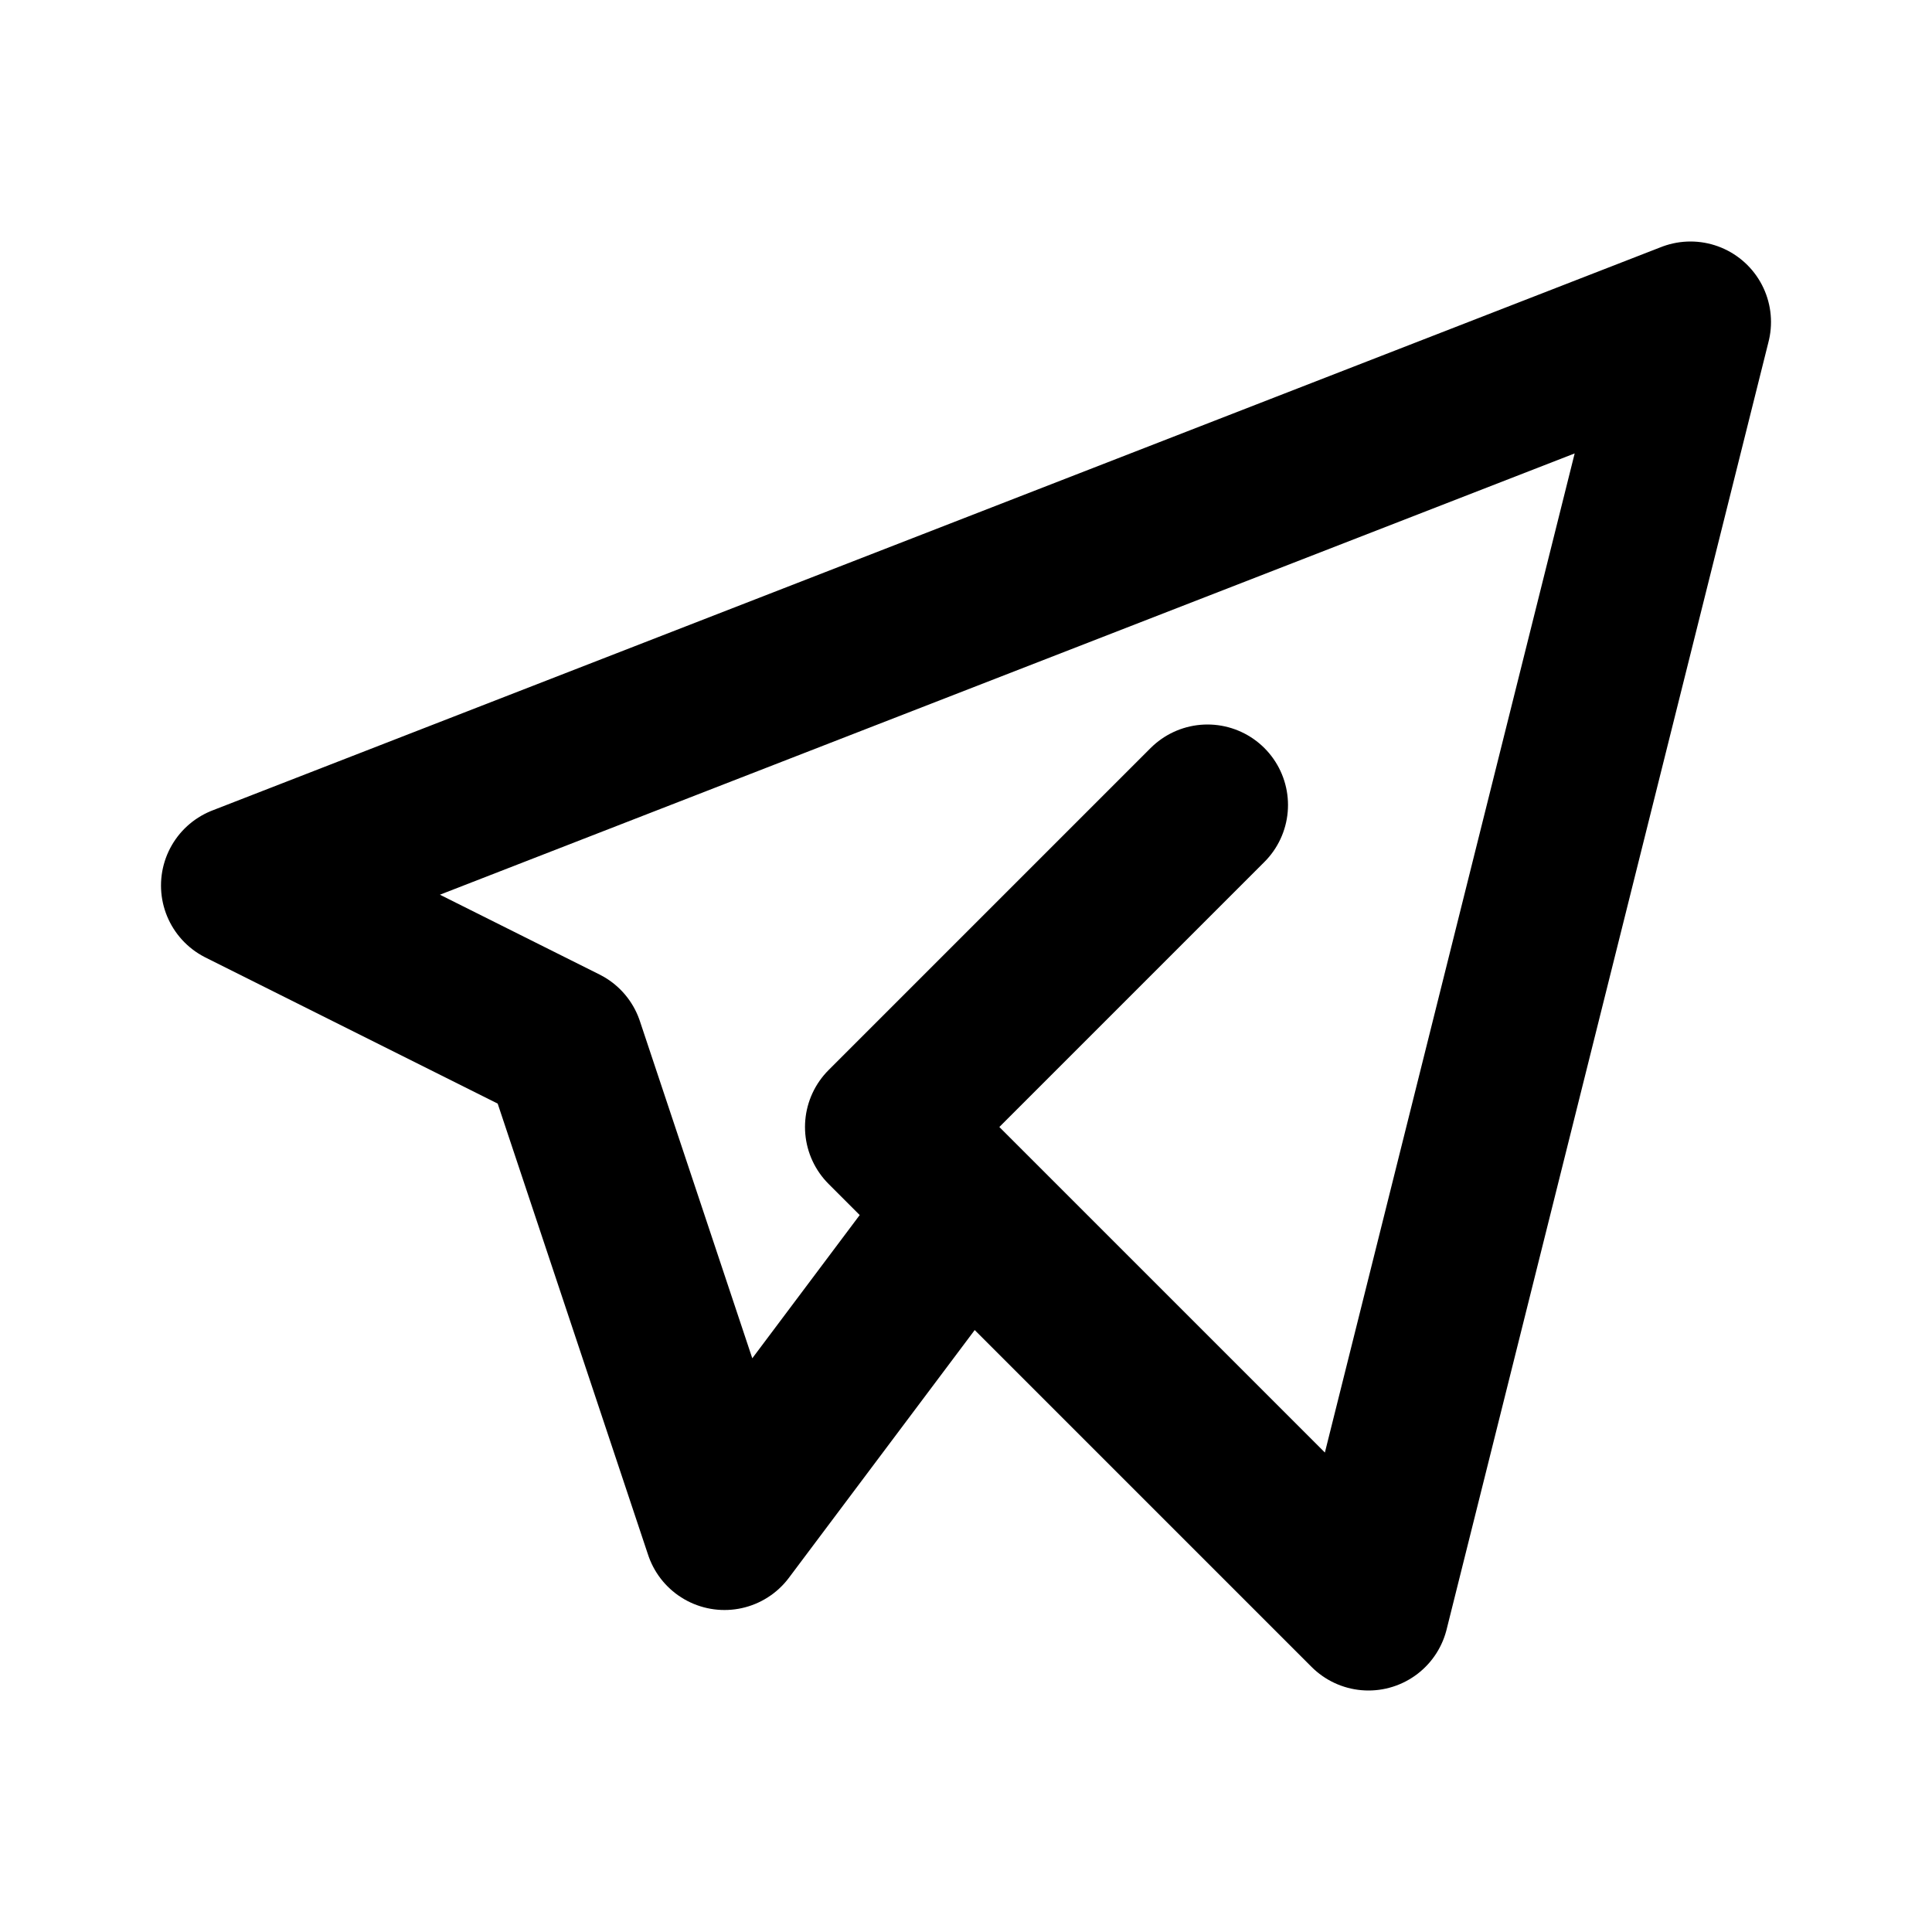
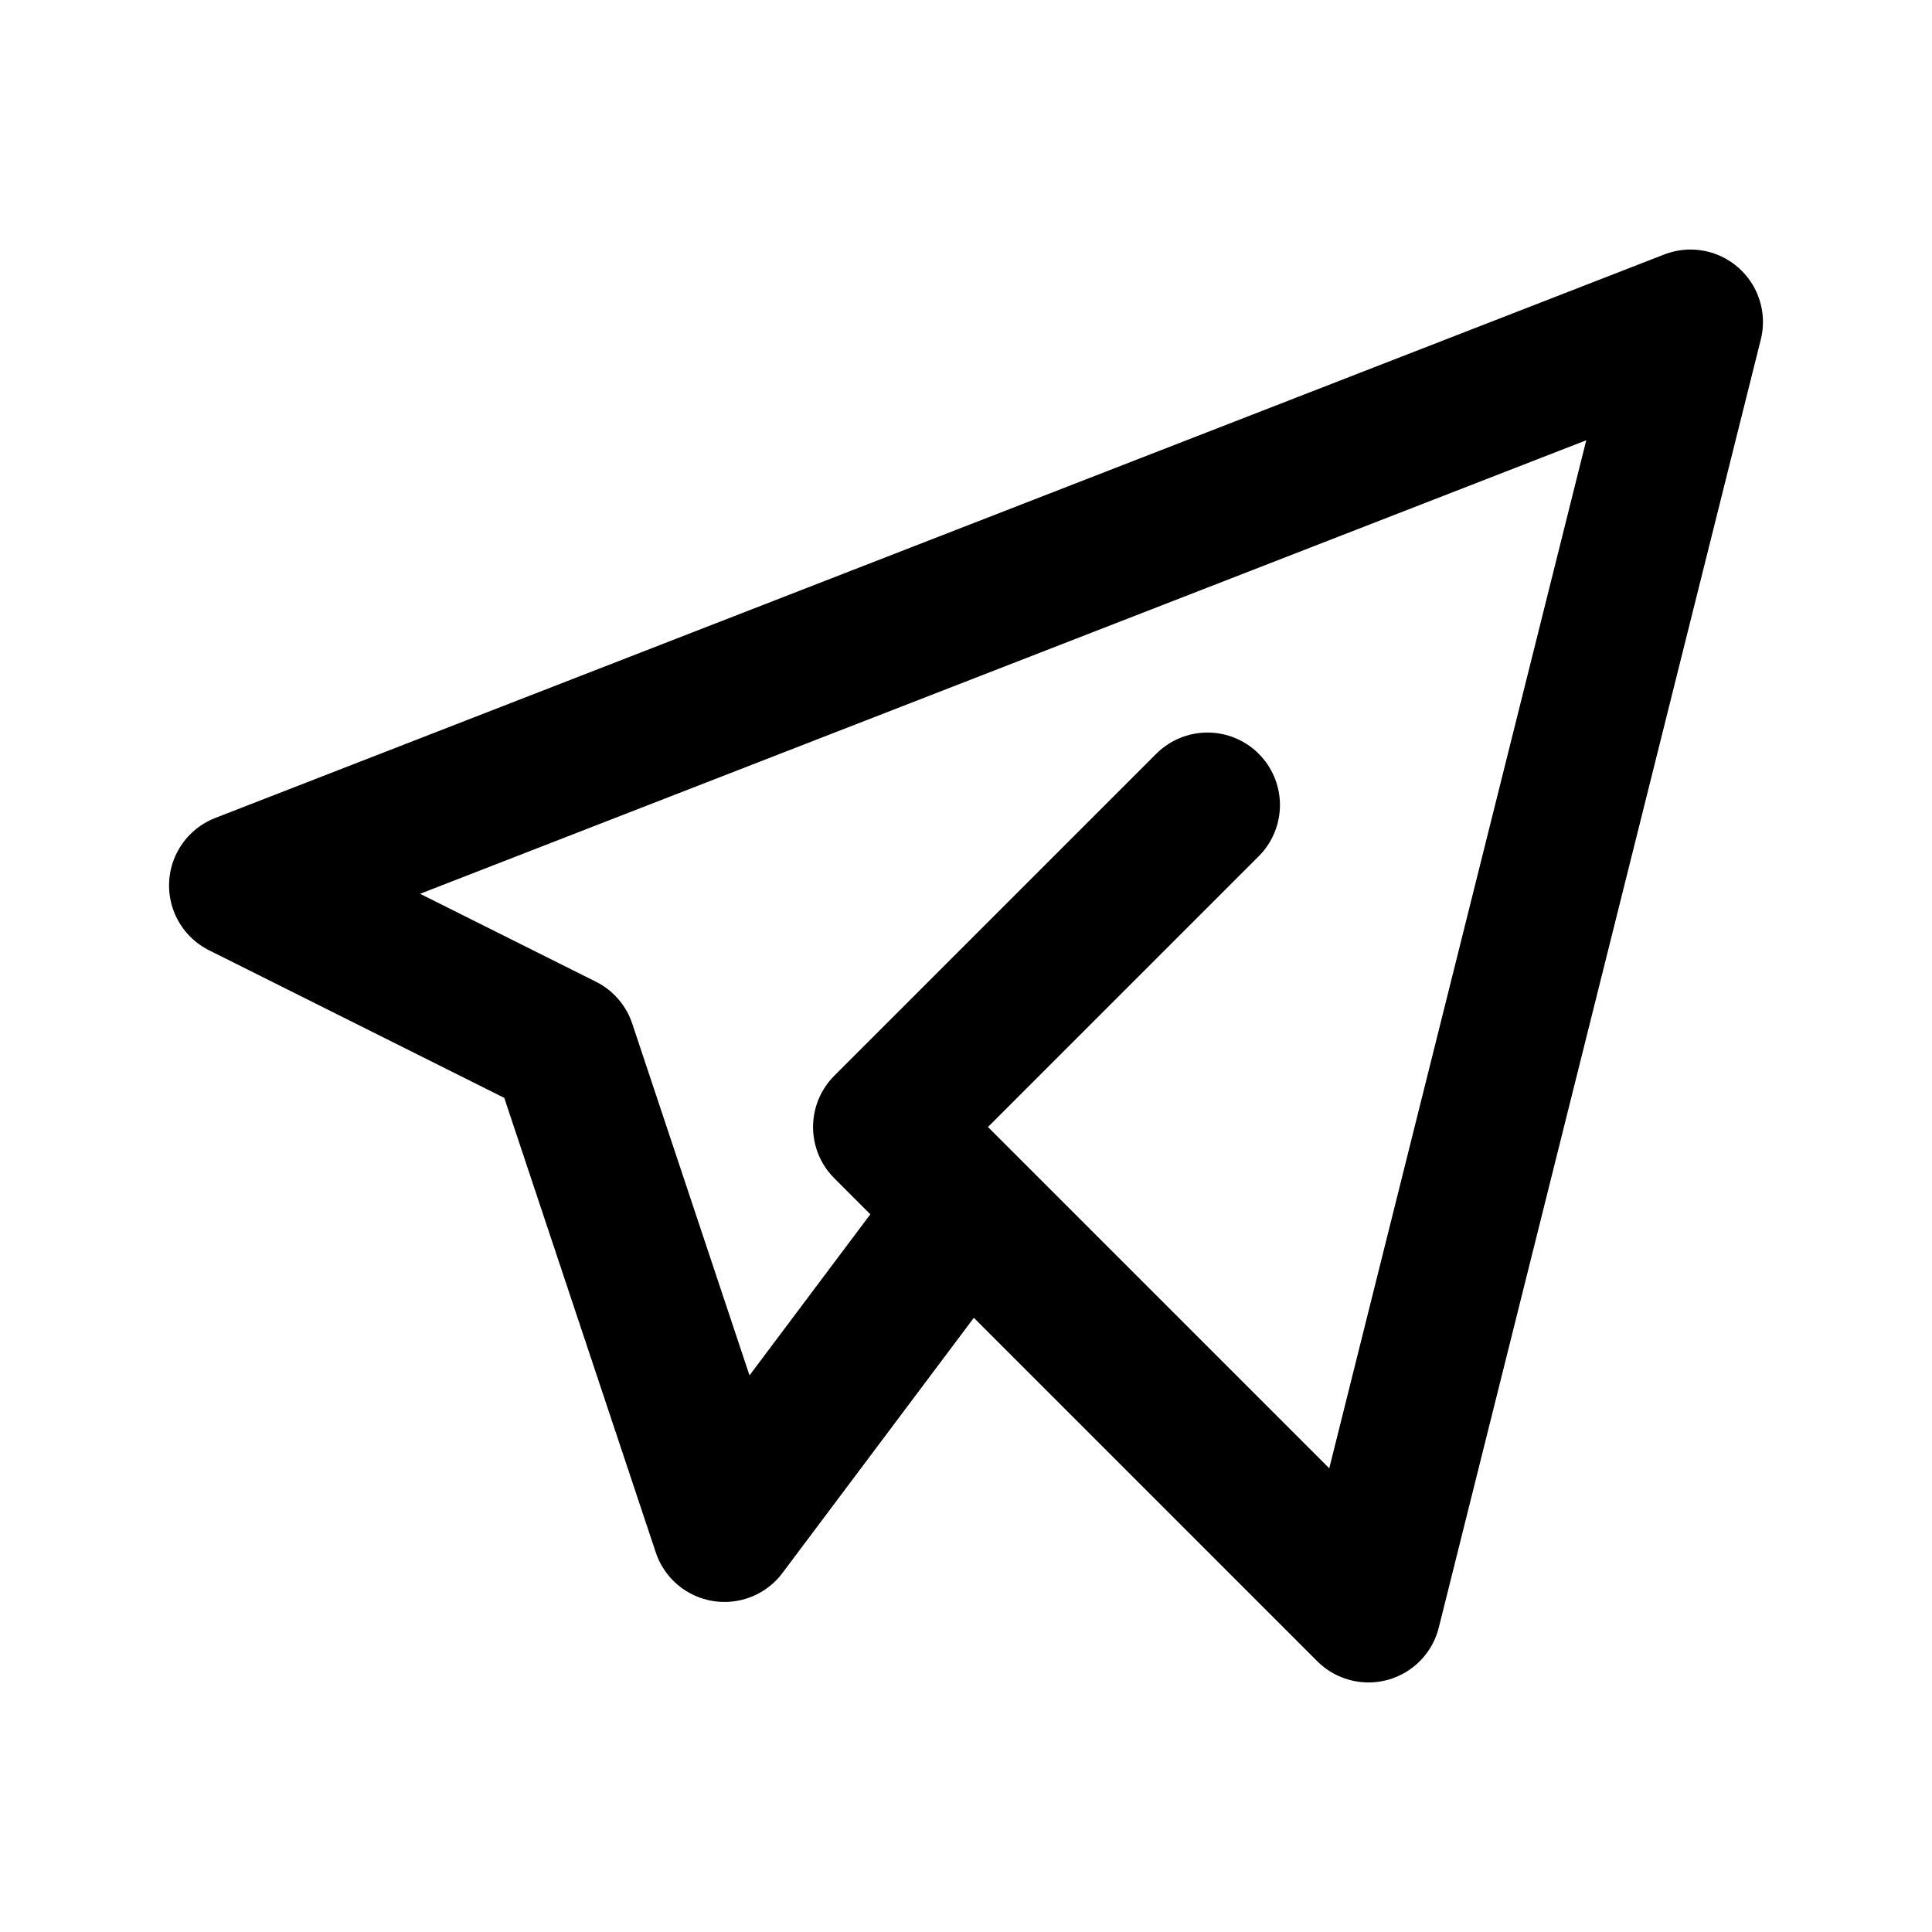
- <svg xmlns="http://www.w3.org/2000/svg" class="icon icon-tabler icon-tabler-brand-telegram" width="44" height="44" viewBox="0 0 24 24" stroke-width="2" stroke="currentColor" fill="none" stroke-linecap="round" stroke-linejoin="round">
-   <path stroke="none" d="M0 0h24v24H0z" fill="none" />
-   <path d="M15 10l-4 4l6 6l4 -16l-18 7l4 2l2 6l3 -4" />
+ <svg xmlns="http://www.w3.org/2000/svg" width="48" height="48" viewBox="0 0 48 48">
+   <path d="M27,16l-8,8L31,36,39,4,3,18l8,4,4,12,6-8" transform="translate(3 4)" fill="none" stroke="currentcolor" stroke-linecap="round" stroke-linejoin="round" stroke-width="3.6" />
</svg>
